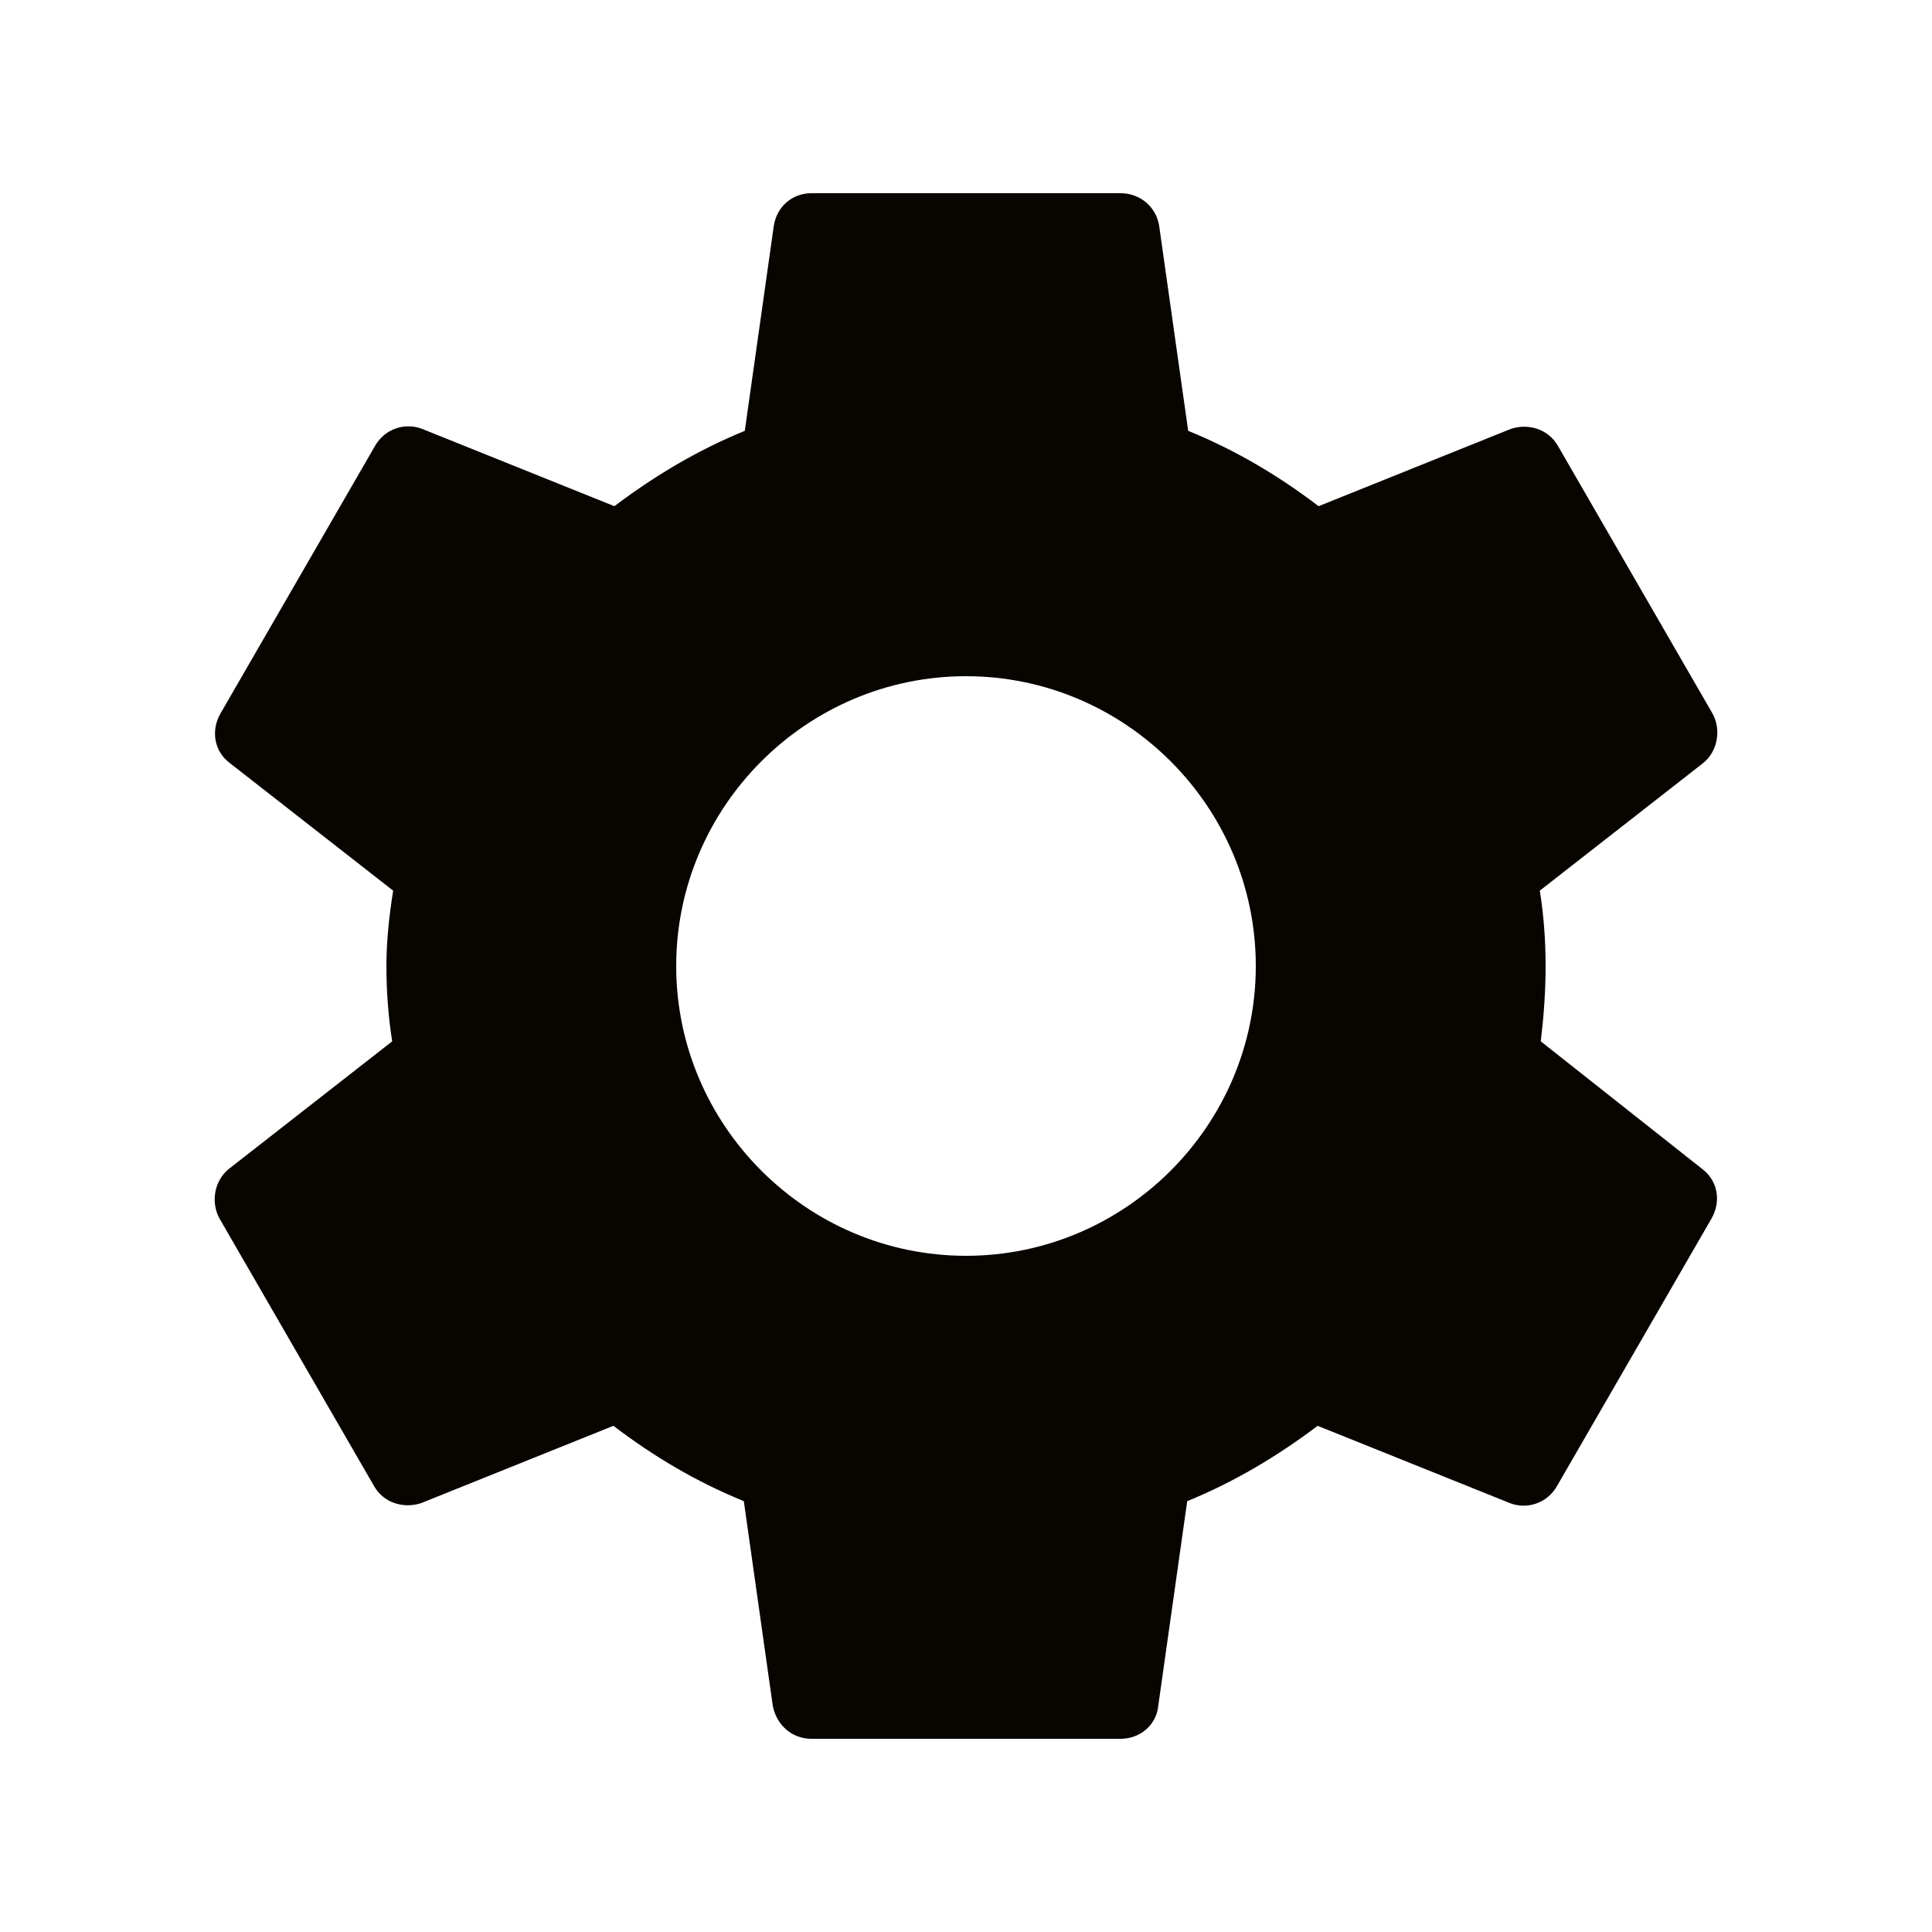
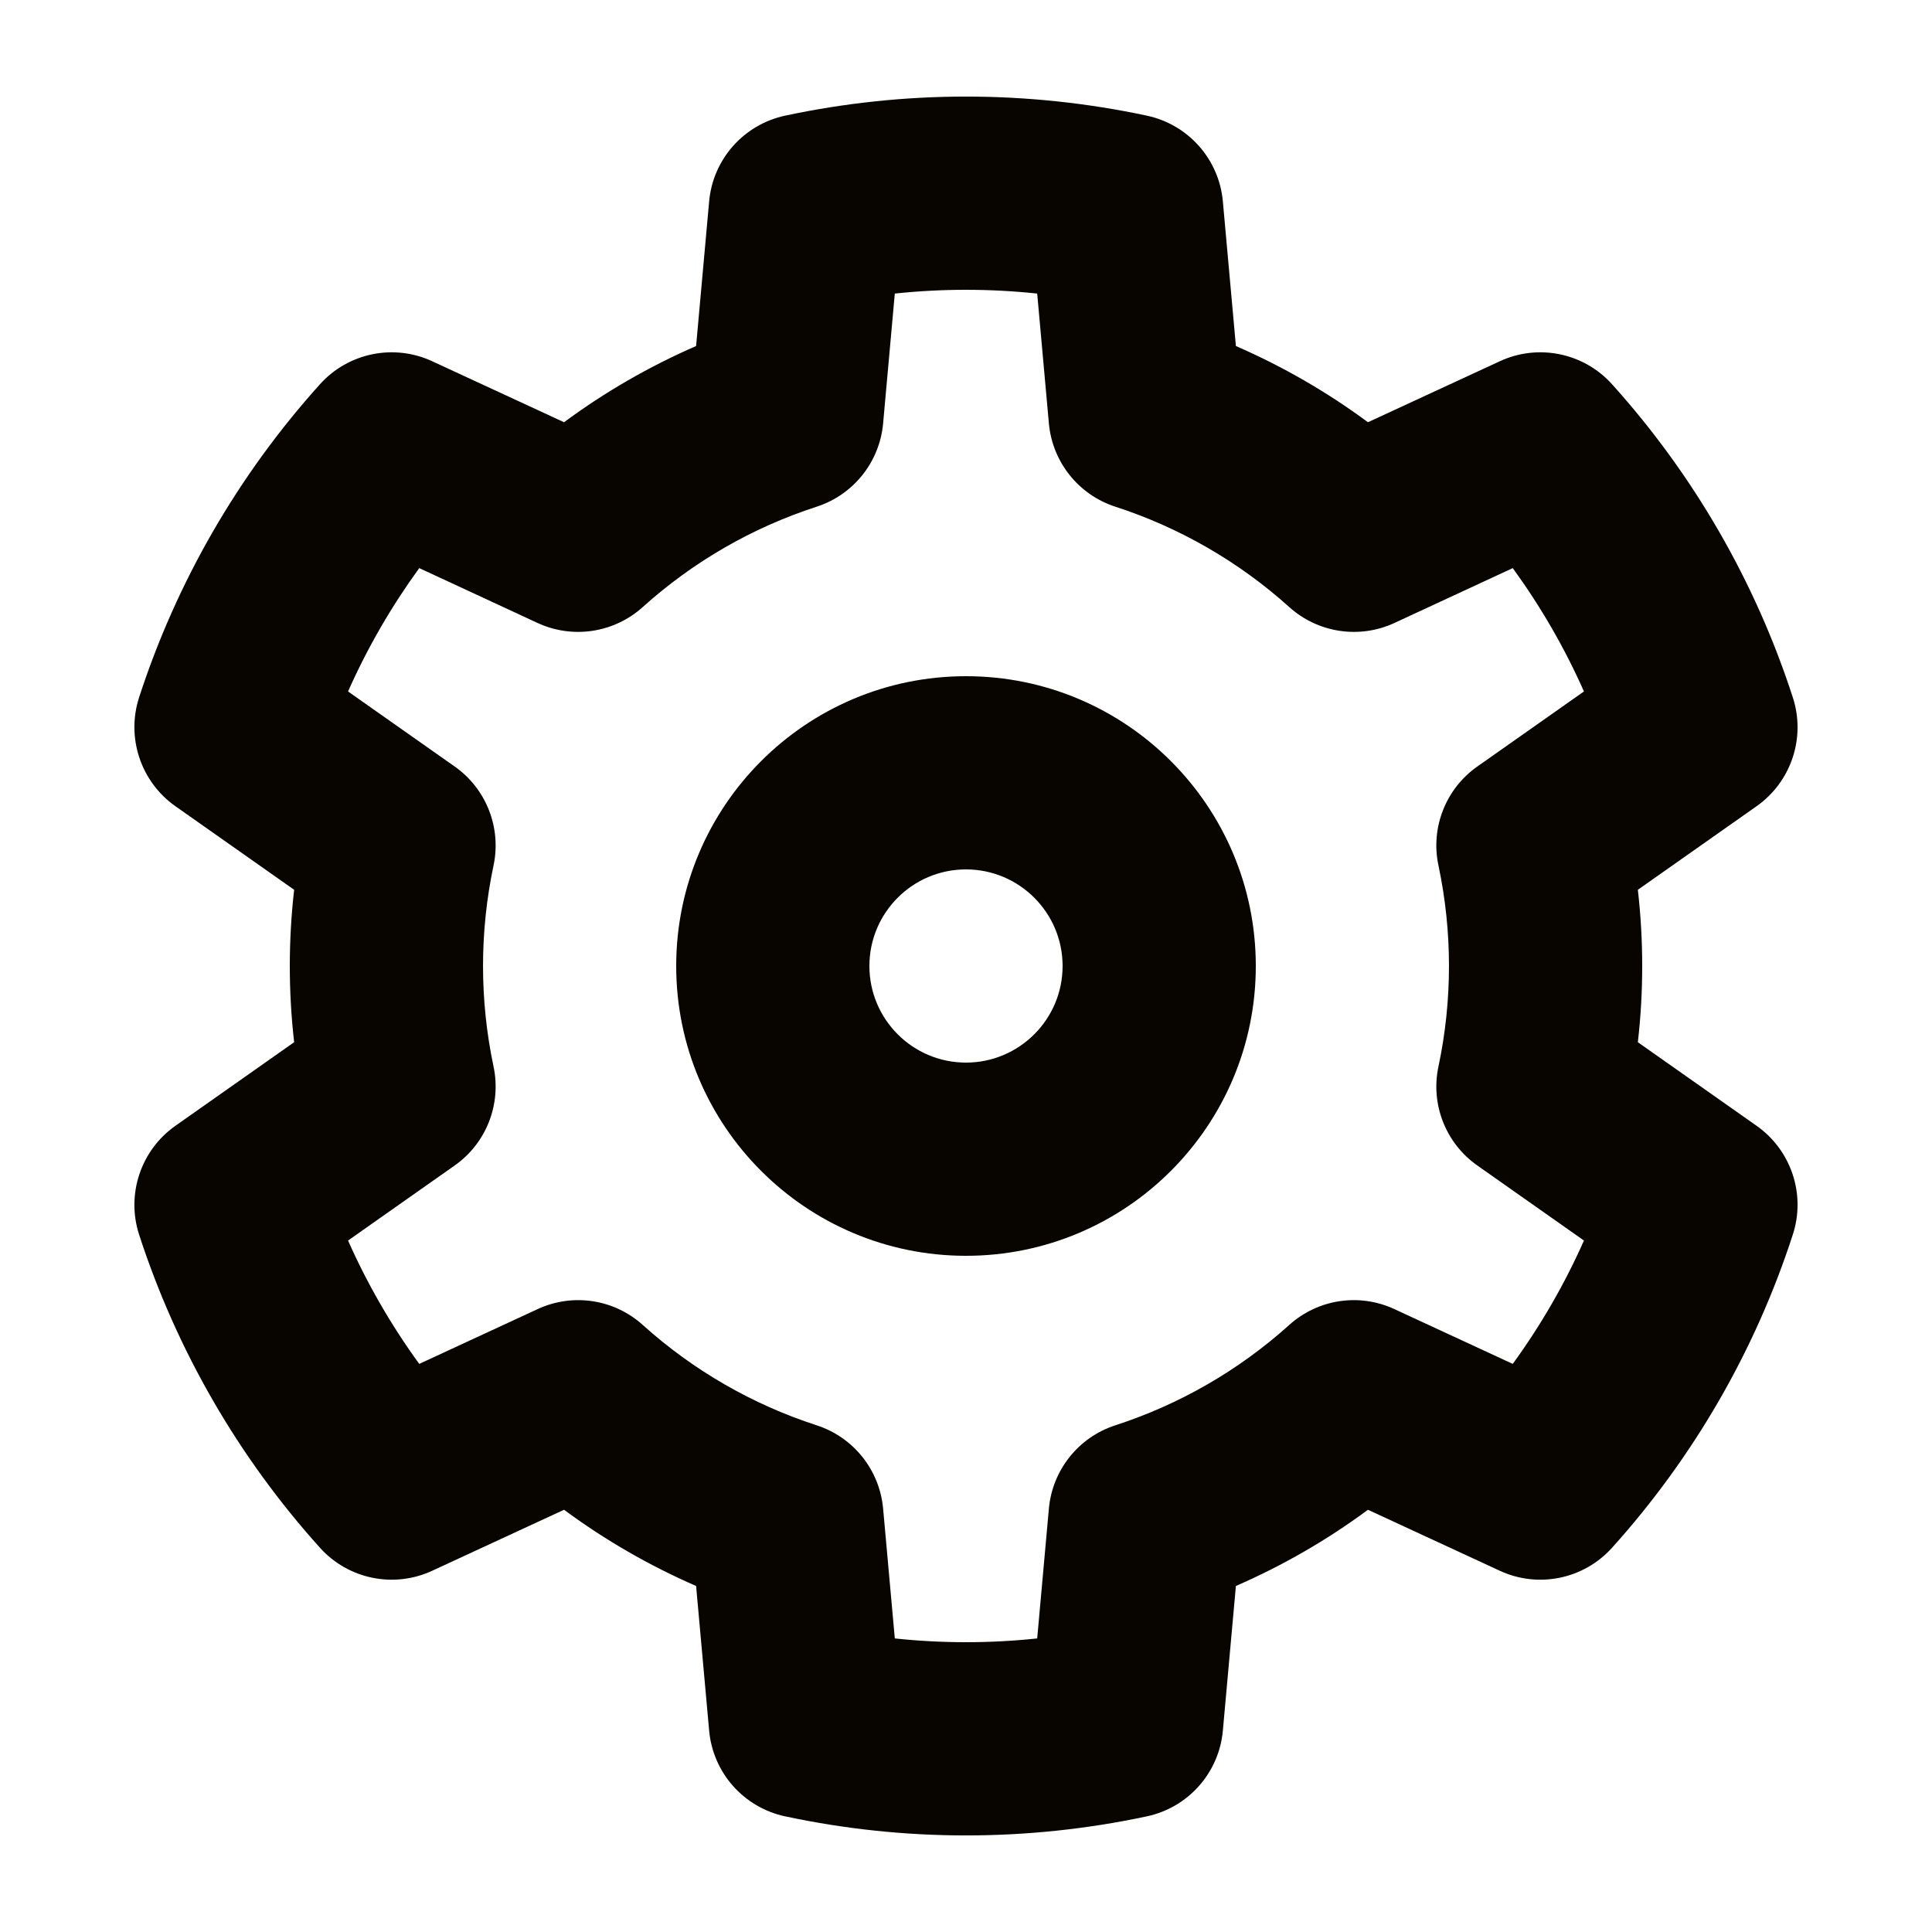
- <svg xmlns="http://www.w3.org/2000/svg" width="24" height="24" viewBox="0 0 24 24" fill="#080500">
-   <path d="M19.14 12.936C19.176 12.636 19.2 12.324 19.2 12C19.2 11.676 19.176 11.364 19.128 11.064L21.156 9.48C21.336 9.336 21.384 9.072 21.276 8.868L19.356 5.544C19.236 5.328 18.984 5.256 18.768 5.328L16.38 6.288C15.876 5.904 15.348 5.592 14.76 5.352L14.4 2.808C14.364 2.568 14.16 2.4 13.92 2.4H10.08C9.84 2.4 9.648 2.568 9.612 2.808L9.252 5.352C8.664 5.592 8.124 5.916 7.632 6.288L5.244 5.328C5.028 5.244 4.776 5.328 4.656 5.544L2.736 8.868C2.616 9.084 2.664 9.336 2.856 9.48L4.884 11.064C4.836 11.364 4.8 11.688 4.8 12C4.8 12.312 4.824 12.636 4.872 12.936L2.844 14.52C2.664 14.664 2.616 14.928 2.724 15.132L4.644 18.456C4.764 18.672 5.016 18.744 5.232 18.672L7.62 17.712C8.124 18.096 8.652 18.408 9.24 18.648L9.6 21.192C9.648 21.432 9.84 21.6 10.08 21.6H13.92C14.16 21.6 14.364 21.432 14.388 21.192L14.748 18.648C15.336 18.408 15.876 18.084 16.368 17.712L18.756 18.672C18.972 18.756 19.224 18.672 19.344 18.456L21.264 15.132C21.384 14.916 21.336 14.664 21.144 14.52L19.14 12.936V12.936ZM12 15.6C10.02 15.6 8.4 13.98 8.4 12C8.4 10.02 10.02 8.4 12 8.4C13.98 8.4 15.6 10.02 15.6 12C15.6 13.98 13.98 15.6 12 15.6Z" />
+ <svg xmlns="http://www.w3.org/2000/svg" width="20" height="20" viewBox="0 0 20 20" fill="#080500">
+   <path d="M7.341 2.085C7.38 1.648 7.7 1.288 8.129 1.197C9.362 0.934 10.637 0.934 11.871 1.197C12.3 1.288 12.62 1.648 12.659 2.085L12.794 3.582C13.278 3.793 13.737 4.057 14.161 4.371L15.525 3.74C15.923 3.555 16.395 3.652 16.688 3.978C17.532 4.915 18.17 6.019 18.559 7.219C18.695 7.636 18.543 8.093 18.184 8.346L16.955 9.211C17.015 9.735 17.015 10.265 16.955 10.789L18.184 11.654C18.543 11.907 18.695 12.364 18.559 12.781C18.17 13.981 17.532 15.085 16.688 16.022C16.395 16.348 15.923 16.445 15.525 16.26L14.161 15.629C13.737 15.943 13.278 16.207 12.794 16.418L12.659 17.915C12.62 18.352 12.3 18.712 11.871 18.803C10.637 19.066 9.362 19.066 8.129 18.803C7.7 18.712 7.38 18.352 7.341 17.915L7.206 16.418C6.722 16.207 6.263 15.943 5.839 15.629L4.475 16.26C4.077 16.445 3.605 16.348 3.312 16.022C2.468 15.085 1.83 13.981 1.44 12.781C1.305 12.364 1.457 11.907 1.816 11.654L3.045 10.789C2.985 10.265 2.985 9.735 3.045 9.211L1.816 8.346C1.457 8.093 1.305 7.636 1.44 7.219C1.83 6.019 2.468 4.915 3.312 3.978C3.605 3.652 4.077 3.555 4.475 3.74L5.839 4.371C6.263 4.057 6.722 3.793 7.206 3.582L7.341 2.085ZM9.263 3.039L9.142 4.383C9.106 4.782 8.836 5.121 8.455 5.245C7.788 5.461 7.175 5.815 6.654 6.284C6.357 6.552 5.928 6.617 5.565 6.449L4.34 5.881C4.05 6.28 3.803 6.707 3.603 7.158L4.707 7.935C5.034 8.165 5.192 8.569 5.109 8.96C4.964 9.646 4.964 10.354 5.109 11.04C5.192 11.431 5.034 11.835 4.707 12.065L3.603 12.842C3.803 13.293 4.05 13.72 4.34 14.119L5.565 13.552C5.928 13.383 6.357 13.448 6.654 13.716C7.175 14.185 7.788 14.539 8.455 14.755C8.836 14.879 9.106 15.218 9.142 15.617L9.263 16.961C9.753 17.013 10.247 17.013 10.737 16.961L10.858 15.617C10.894 15.218 11.164 14.879 11.545 14.755C12.211 14.539 12.825 14.185 13.346 13.716C13.643 13.448 14.072 13.383 14.435 13.552L15.66 14.119C15.95 13.72 16.197 13.293 16.397 12.842L15.293 12.065C14.966 11.835 14.807 11.431 14.891 11.04C15.036 10.354 15.036 9.646 14.891 8.96C14.807 8.569 14.966 8.165 15.293 7.935L16.397 7.158C16.197 6.707 15.95 6.28 15.66 5.881L14.435 6.449C14.072 6.617 13.643 6.552 13.346 6.284C12.825 5.815 12.211 5.461 11.545 5.245C11.164 5.121 10.894 4.782 10.858 4.383L10.737 3.039C10.247 2.987 9.753 2.987 9.263 3.039ZM10 9C9.448 9 9 9.448 9 10C9 10.552 9.448 11 10 11C10.551 11 11 10.552 11 10C11 9.448 10.551 9 10 9ZM10 7C11.656 7 13 8.344 13 10C13 11.656 11.656 13 10 13C8.344 13 7 11.656 7 10C7 8.344 8.344 7 10 7Z" />
</svg>
